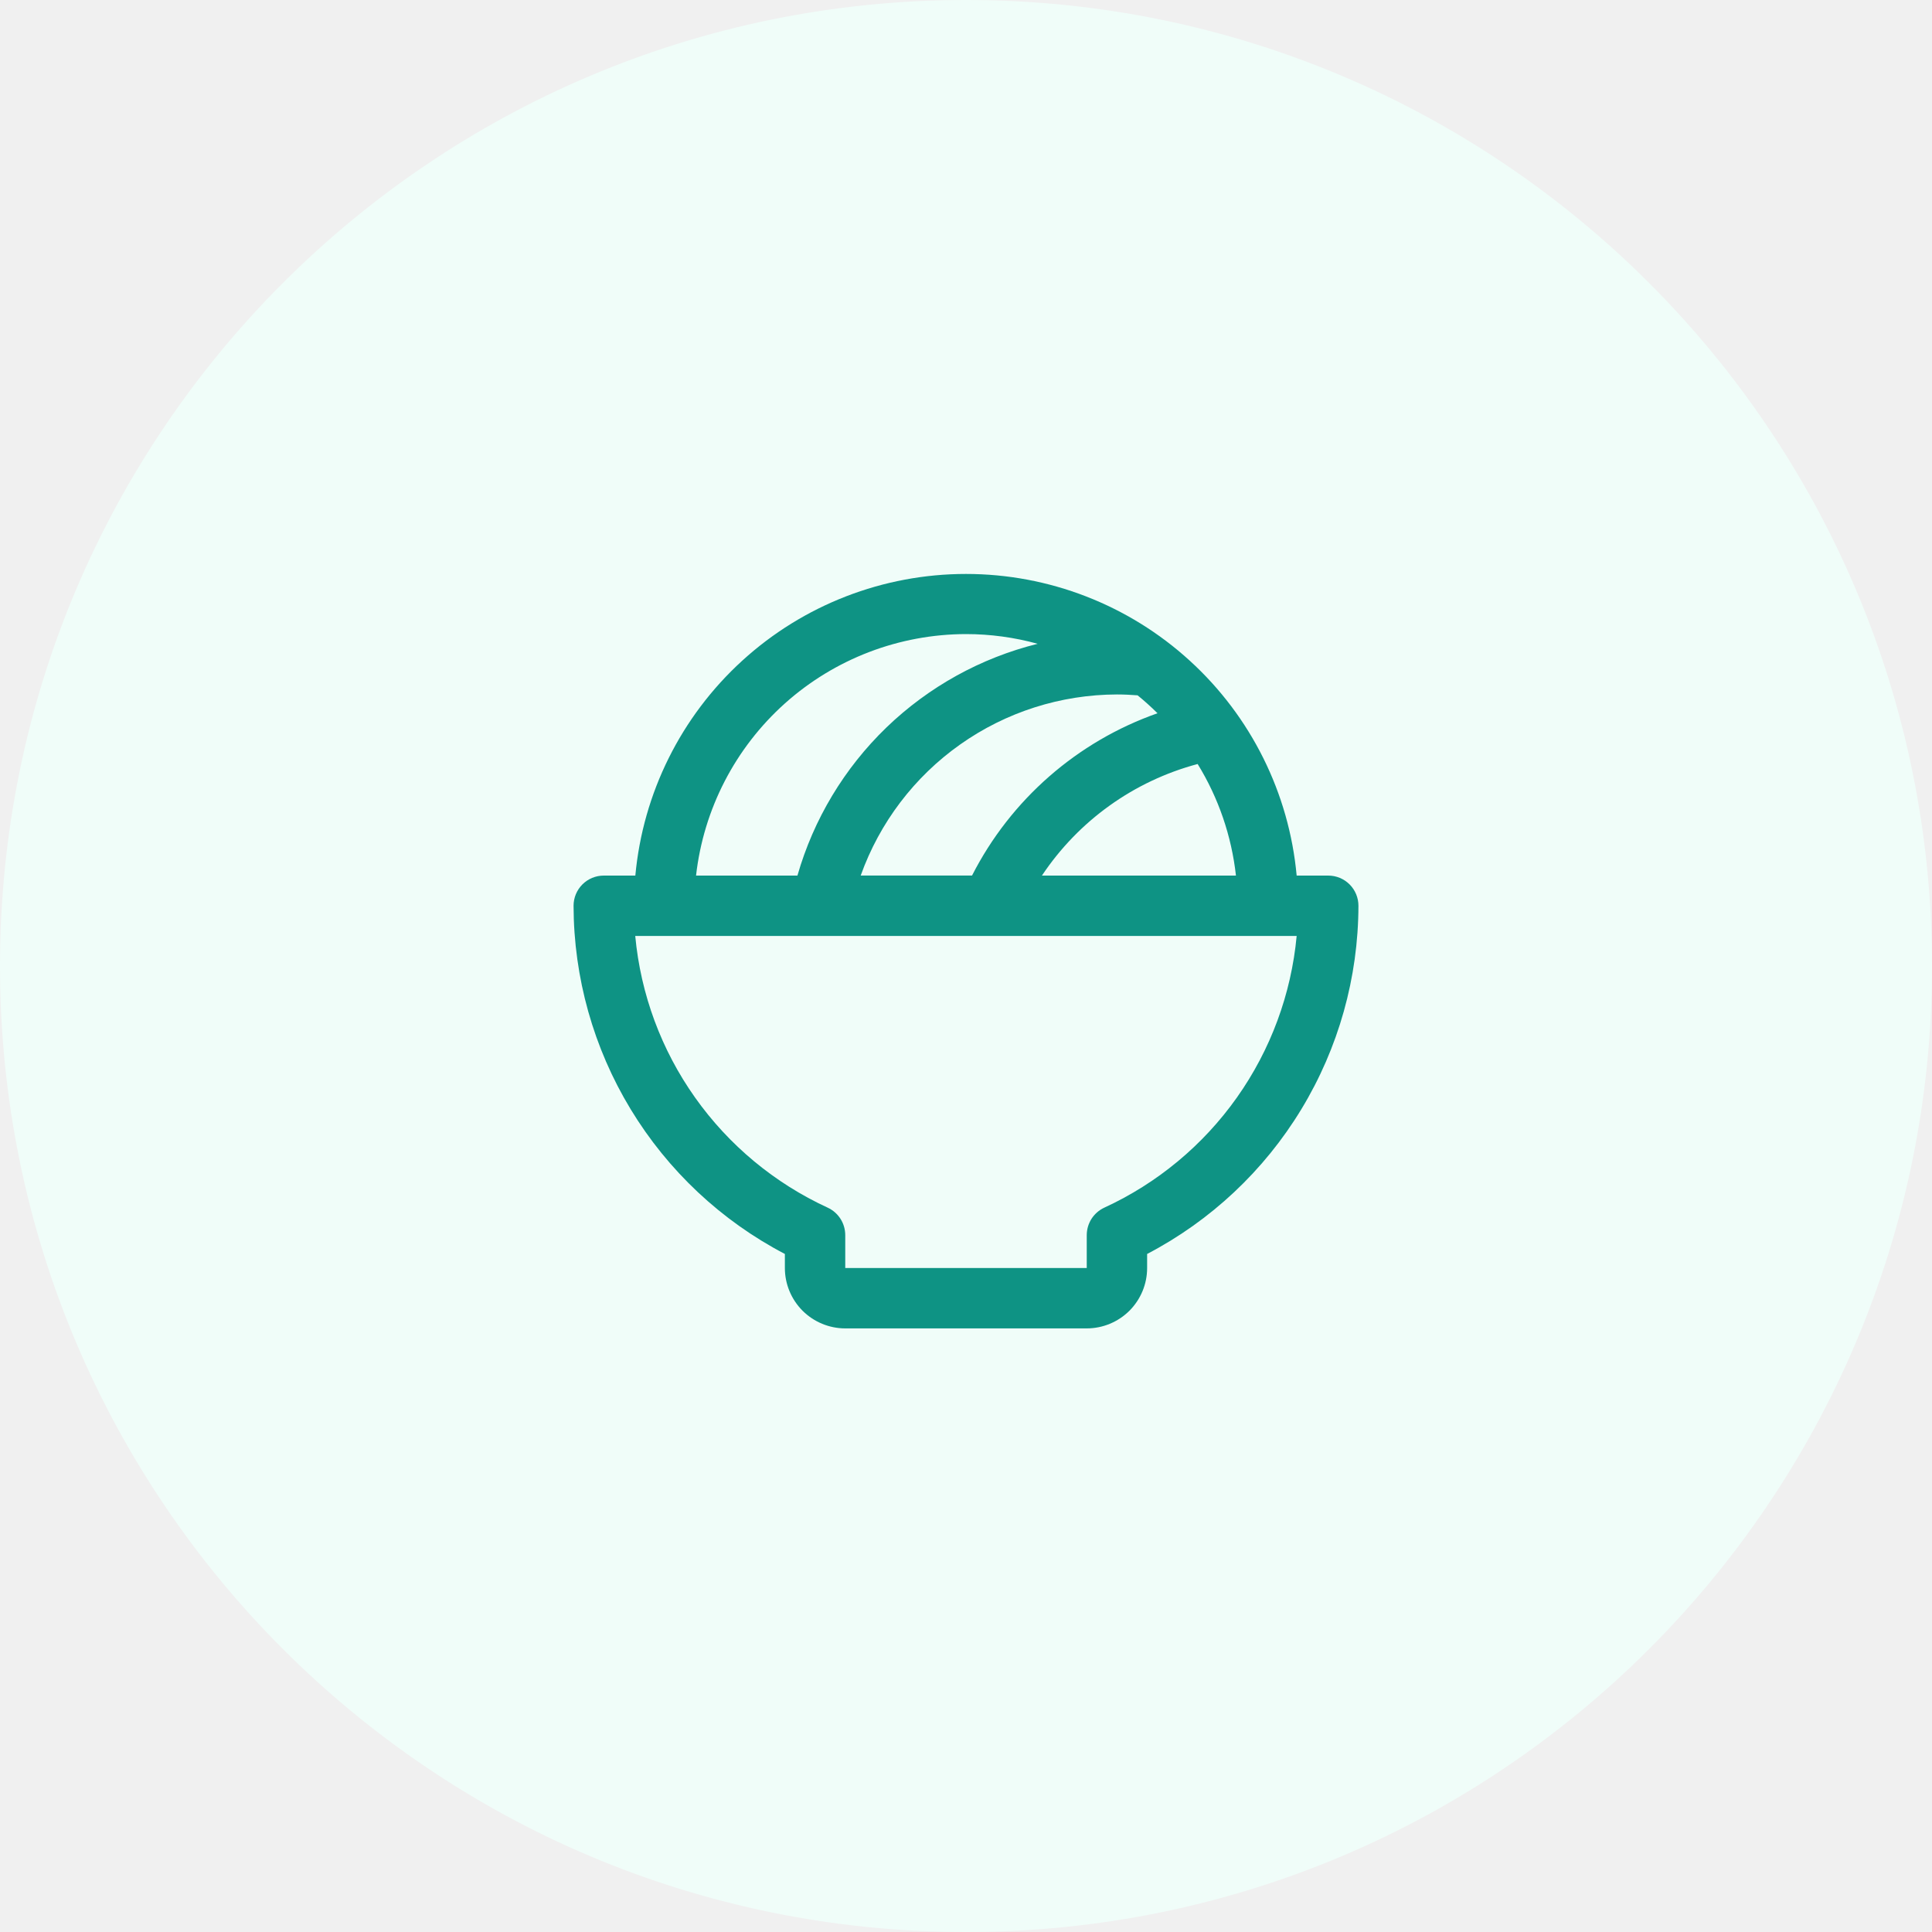
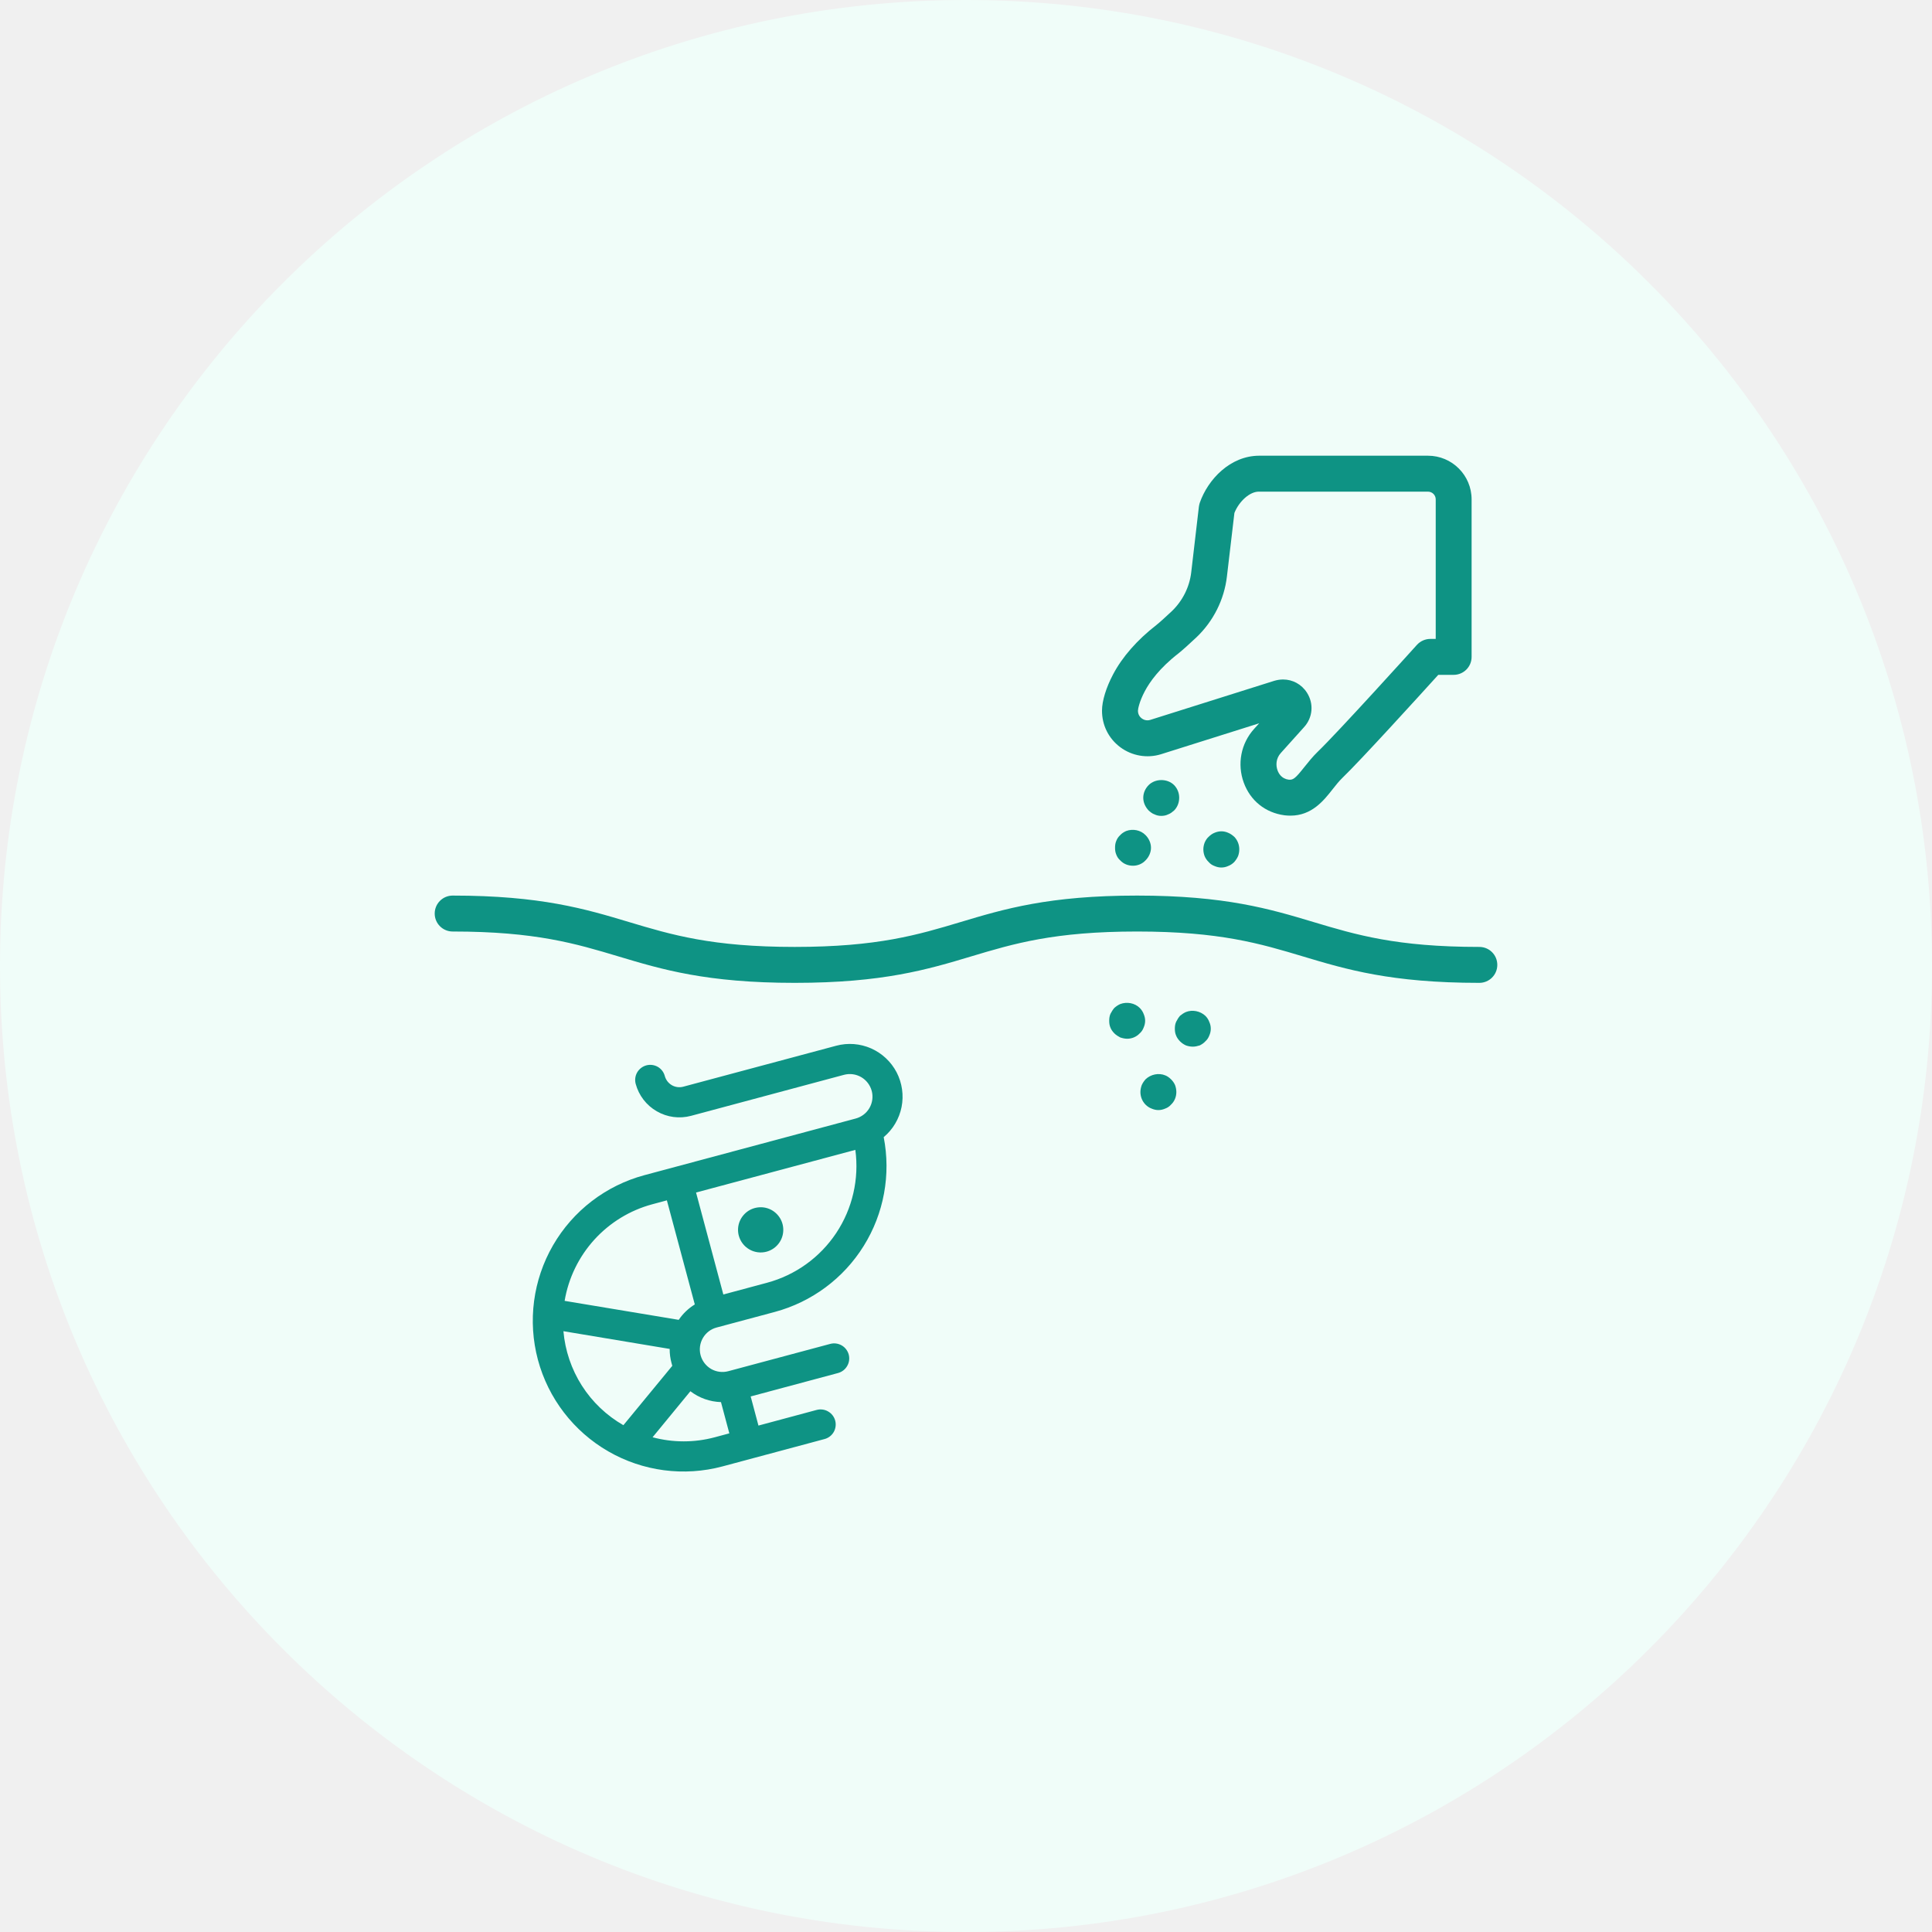
<svg xmlns="http://www.w3.org/2000/svg" width="40" height="40" viewBox="0 0 40 40" fill="none">
  <rect width="40" height="40" rx="20" fill="#F0FDF9" />
-   <path d="M27.5 18.128H26.846C26.689 16.421 25.9 14.834 24.633 13.679C23.367 12.523 21.714 11.883 20 11.883C18.286 11.883 16.633 12.523 15.367 13.679C14.1 14.834 13.311 16.421 13.154 18.128H12.5C12.334 18.128 12.175 18.194 12.058 18.311C11.941 18.428 11.875 18.587 11.875 18.753C11.878 20.239 12.287 21.697 13.058 22.967C13.829 24.238 14.933 25.274 16.25 25.962V26.253C16.25 26.585 16.382 26.902 16.616 27.137C16.851 27.371 17.169 27.503 17.5 27.503H22.5C22.831 27.503 23.149 27.371 23.384 27.137C23.618 26.902 23.75 26.585 23.75 26.253V25.962C25.067 25.274 26.171 24.238 26.942 22.967C27.713 21.697 28.122 20.239 28.125 18.753C28.125 18.587 28.059 18.428 27.942 18.311C27.825 18.194 27.666 18.128 27.5 18.128ZM25.589 18.128H21.572C22.33 16.991 23.476 16.17 24.796 15.818C25.228 16.52 25.498 17.309 25.589 18.128ZM23.553 14.396C23.696 14.513 23.834 14.637 23.965 14.767C22.301 15.352 20.926 16.555 20.125 18.127H17.82C18.211 17.032 18.93 16.084 19.88 15.413C20.829 14.742 21.962 14.381 23.125 14.378C23.268 14.378 23.411 14.385 23.553 14.396ZM20 13.128C20.502 13.128 21.001 13.196 21.484 13.329C20.307 13.621 19.227 14.219 18.353 15.061C17.48 15.904 16.844 16.962 16.51 18.128H14.411C14.566 16.754 15.221 15.485 16.252 14.562C17.283 13.64 18.617 13.13 20 13.128ZM22.864 25.003C22.755 25.053 22.663 25.134 22.598 25.235C22.534 25.336 22.5 25.453 22.5 25.573V26.253H17.5V25.573C17.5 25.453 17.466 25.336 17.402 25.235C17.337 25.134 17.245 25.053 17.136 25.003C16.037 24.497 15.09 23.711 14.391 22.724C13.691 21.737 13.264 20.583 13.152 19.378H26.846C26.734 20.582 26.307 21.736 25.608 22.724C24.909 23.711 23.963 24.497 22.864 25.003Z" fill="#0E9384" />
+   <g clip-path="url(#clip0_1121_2896)">
+     <path d="M23.337 21.506C23.289 21.506 23.241 21.495 23.193 21.479C23.151 21.457 23.108 21.431 23.071 21.394C23.039 21.362 23.007 21.32 22.991 21.277C22.97 21.229 22.965 21.181 22.965 21.134C22.965 21.086 22.97 21.038 22.991 20.99C23.013 20.948 23.039 20.905 23.071 20.868C23.108 20.836 23.145 20.809 23.193 20.788C23.332 20.735 23.496 20.767 23.597 20.868C23.634 20.905 23.661 20.948 23.677 20.99C23.698 21.038 23.709 21.086 23.709 21.134C23.709 21.181 23.698 21.229 23.677 21.277C23.661 21.32 23.634 21.362 23.597 21.394C23.528 21.468 23.433 21.506 23.337 21.506Z" fill="#0E9384" />
+     <path d="M23.983 22.983C23.936 22.983 23.888 22.972 23.84 22.951C23.797 22.935 23.755 22.908 23.718 22.871C23.649 22.802 23.611 22.706 23.611 22.61C23.611 22.563 23.622 22.51 23.638 22.467C23.659 22.419 23.686 22.382 23.718 22.345C23.824 22.244 23.989 22.207 24.127 22.265C24.169 22.281 24.212 22.313 24.244 22.345C24.281 22.382 24.308 22.419 24.329 22.467C24.345 22.51 24.355 22.563 24.355 22.61C24.355 22.706 24.318 22.802 24.244 22.871C24.212 22.908 24.17 22.935 24.127 22.951C24.079 22.972 24.031 22.983 23.983 22.983Z" fill="#0E9384" />
+     <path d="M24.696 21.67C24.643 21.67 24.595 21.659 24.553 21.644C24.505 21.622 24.468 21.596 24.43 21.559C24.398 21.526 24.367 21.484 24.351 21.442C24.329 21.394 24.324 21.346 24.324 21.298C24.324 21.25 24.329 21.203 24.351 21.155C24.372 21.112 24.398 21.07 24.43 21.032C24.468 21.001 24.505 20.974 24.553 20.953C24.686 20.899 24.85 20.932 24.956 21.032C24.994 21.07 25.02 21.112 25.036 21.155C25.058 21.203 25.068 21.25 25.068 21.298C25.068 21.346 25.058 21.394 25.036 21.442C25.02 21.484 24.994 21.526 24.956 21.559C24.924 21.596 24.882 21.622 24.84 21.644C24.792 21.659 24.744 21.67 24.696 21.67Z" fill="#0E9384" />
+     <path d="M25.286 17.961C25.238 17.961 25.191 17.95 25.143 17.929C25.1 17.913 25.058 17.887 25.026 17.849C24.988 17.812 24.962 17.775 24.941 17.727C24.925 17.685 24.914 17.637 24.914 17.583C24.914 17.536 24.925 17.488 24.941 17.445C24.962 17.398 24.988 17.355 25.026 17.323C25.058 17.291 25.1 17.26 25.143 17.243C25.238 17.201 25.339 17.201 25.43 17.243C25.472 17.259 25.515 17.291 25.552 17.323C25.621 17.392 25.658 17.488 25.658 17.583C25.658 17.637 25.648 17.685 25.632 17.727C25.61 17.775 25.584 17.812 25.552 17.849C25.515 17.886 25.472 17.913 25.43 17.929C25.382 17.951 25.334 17.961 25.286 17.961Z" fill="#0E9384" />
+     <path d="M24.042 16.892C23.994 16.892 23.946 16.882 23.904 16.861C23.856 16.845 23.819 16.813 23.782 16.781C23.712 16.706 23.67 16.616 23.67 16.515C23.67 16.419 23.712 16.324 23.782 16.254C23.92 16.116 24.17 16.116 24.308 16.254C24.377 16.324 24.414 16.419 24.414 16.515C24.414 16.616 24.377 16.712 24.308 16.781C24.27 16.813 24.233 16.844 24.185 16.861C24.143 16.882 24.095 16.892 24.042 16.892Z" fill="#0E9384" />
+     <path d="M23.458 17.924C23.357 17.924 23.261 17.887 23.192 17.812C23.155 17.78 23.128 17.738 23.112 17.695C23.091 17.647 23.086 17.6 23.086 17.552C23.086 17.504 23.091 17.456 23.112 17.408C23.128 17.366 23.155 17.324 23.192 17.291C23.224 17.255 23.266 17.228 23.314 17.206C23.453 17.153 23.617 17.185 23.718 17.291C23.787 17.36 23.83 17.456 23.83 17.552C23.83 17.647 23.787 17.743 23.718 17.812C23.649 17.886 23.554 17.924 23.458 17.924Z" fill="#0E9384" />
+     <path d="M26.718 16.887C26.679 16.887 26.638 16.885 26.596 16.88C26.194 16.827 25.886 16.574 25.751 16.204C25.61 15.819 25.692 15.393 25.964 15.092L26.07 14.975L24.039 15.615C23.751 15.705 23.436 15.65 23.195 15.471C22.952 15.29 22.814 15.013 22.816 14.71C22.816 14.512 22.902 14.232 23.045 13.963C23.235 13.601 23.546 13.247 23.941 12.941C24.003 12.892 24.128 12.779 24.258 12.657C24.483 12.442 24.627 12.156 24.663 11.85L24.822 10.488C24.826 10.462 24.832 10.435 24.84 10.41C25.01 9.922 25.472 9.438 26.066 9.435H29.565C30.063 9.435 30.468 9.84 30.468 10.339V13.6C30.468 13.806 30.302 13.972 30.096 13.972H29.778C29.397 14.393 28.161 15.752 27.794 16.104C27.717 16.178 27.653 16.262 27.59 16.341C27.406 16.575 27.159 16.887 26.718 16.887ZM26.565 14.068C26.762 14.068 26.947 14.166 27.059 14.341C27.205 14.569 27.18 14.857 26.998 15.056L26.517 15.591C26.413 15.706 26.414 15.851 26.45 15.949C26.473 16.013 26.533 16.122 26.678 16.142C26.771 16.15 26.811 16.127 27.006 15.88C27.089 15.776 27.176 15.667 27.278 15.568C27.688 15.176 29.321 13.369 29.337 13.35C29.408 13.273 29.508 13.228 29.613 13.228H29.725V10.338C29.725 10.251 29.653 10.179 29.565 10.179H26.063C26.062 10.179 26.061 10.179 26.06 10.179C25.876 10.179 25.654 10.377 25.557 10.62L25.402 11.936C25.346 12.415 25.121 12.862 24.77 13.196C24.621 13.337 24.477 13.465 24.401 13.526C24.003 13.834 23.802 14.122 23.702 14.311C23.589 14.524 23.561 14.677 23.56 14.714C23.56 14.802 23.609 14.852 23.639 14.874C23.664 14.892 23.729 14.932 23.817 14.904L26.384 14.095C26.444 14.077 26.506 14.068 26.565 14.068ZM26.447 14.556C26.447 14.557 26.446 14.557 26.446 14.557L26.447 14.556Z" fill="#0E9384" />
+     <path d="M30.628 20.349C28.802 20.349 27.874 20.071 26.977 19.802C26.093 19.537 25.258 19.286 23.541 19.286C21.824 19.286 20.988 19.537 20.105 19.802C19.208 20.071 18.28 20.349 16.454 20.349C14.629 20.349 13.702 20.071 12.806 19.802C11.922 19.537 11.088 19.286 9.372 19.286C9.166 19.286 9 19.119 9 18.914C9 18.709 9.166 18.542 9.372 18.542C11.197 18.542 12.124 18.82 13.02 19.089C13.904 19.354 14.738 19.605 16.454 19.605C18.172 19.605 19.007 19.354 19.891 19.089C20.788 18.82 21.715 18.542 23.541 18.542C25.368 18.542 26.295 18.82 27.192 19.089C28.076 19.354 28.911 19.605 30.628 19.605C30.834 19.605 31 19.771 31 19.977C31 20.182 30.834 20.349 30.628 20.349Z" fill="#0E9384" />
+     <path d="M15.296 25.584C15.272 25.494 15.275 25.4 15.305 25.312C15.335 25.225 15.39 25.148 15.464 25.091C15.537 25.035 15.626 25.002 15.718 24.996C15.81 24.989 15.903 25.011 15.983 25.057C16.063 25.104 16.128 25.173 16.169 25.256C16.21 25.339 16.225 25.432 16.213 25.524C16.201 25.616 16.162 25.702 16.101 25.771C16.04 25.841 15.959 25.891 15.87 25.915C15.75 25.947 15.622 25.93 15.515 25.868C15.407 25.806 15.329 25.704 15.296 25.584ZM18.296 23.543C18.448 24.32 18.3 25.125 17.882 25.796C17.464 26.468 16.806 26.956 16.042 27.162L14.836 27.485C14.716 27.517 14.614 27.595 14.552 27.703C14.49 27.81 14.473 27.938 14.505 28.058C14.537 28.178 14.616 28.28 14.723 28.343C14.831 28.405 14.959 28.421 15.079 28.389L17.189 27.824C17.269 27.802 17.354 27.814 17.426 27.855C17.498 27.896 17.55 27.965 17.572 28.044C17.593 28.124 17.582 28.21 17.54 28.281C17.499 28.353 17.431 28.405 17.351 28.427L15.542 28.912L15.703 29.515L16.909 29.191C16.989 29.17 17.075 29.181 17.146 29.223C17.218 29.264 17.27 29.332 17.292 29.412C17.313 29.492 17.302 29.577 17.261 29.649C17.219 29.721 17.151 29.773 17.071 29.794L14.96 30.36C14.161 30.574 13.309 30.462 12.592 30.048C11.875 29.634 11.351 28.952 11.137 28.153C10.923 27.353 11.035 26.501 11.449 25.784C11.863 25.067 12.545 24.544 13.344 24.33L17.716 23.158C17.836 23.126 17.939 23.047 18.001 22.94C18.063 22.832 18.08 22.705 18.048 22.585C18.015 22.465 17.937 22.362 17.829 22.3C17.722 22.238 17.594 22.221 17.474 22.253L14.308 23.102C14.068 23.166 13.813 23.133 13.598 23.008C13.382 22.884 13.226 22.68 13.161 22.44C13.14 22.36 13.151 22.274 13.192 22.203C13.234 22.131 13.302 22.079 13.382 22.057C13.462 22.036 13.547 22.047 13.619 22.088C13.691 22.13 13.743 22.198 13.764 22.278C13.786 22.358 13.838 22.426 13.91 22.468C13.981 22.509 14.067 22.52 14.146 22.499L17.312 21.651C17.553 21.586 17.808 21.606 18.035 21.706C18.263 21.807 18.449 21.982 18.564 22.202C18.678 22.423 18.714 22.676 18.666 22.92C18.617 23.163 18.487 23.384 18.296 23.543ZM12.906 29.508L13.919 28.278C13.913 28.259 13.909 28.241 13.903 28.22C13.877 28.124 13.864 28.026 13.865 27.928L11.665 27.561C11.7 27.962 11.831 28.349 12.047 28.688C12.263 29.027 12.559 29.308 12.908 29.508L12.906 29.508ZM14.293 28.805L13.511 29.757C13.933 29.87 14.377 29.87 14.799 29.757L15.1 29.676L14.927 29.029C14.698 29.022 14.477 28.944 14.295 28.805L14.293 28.805ZM14.385 27.007L13.807 24.852L13.506 24.933C13.043 25.057 12.627 25.312 12.305 25.666C11.983 26.021 11.769 26.461 11.69 26.933L14.052 27.326C14.139 27.197 14.253 27.088 14.385 27.007ZM17.709 23.807L14.411 24.69L14.976 26.801L15.881 26.558C16.468 26.4 16.977 26.034 17.314 25.527C17.65 25.021 17.79 24.409 17.709 23.807Z" fill="#0E9384" />
+   </g>
+   <defs>
+     <clipPath id="clip0_1121_2896">
+       <rect width="24" height="24" fill="white" transform="translate(8 8)" />
+     </clipPath>
+   </defs>
</svg>
